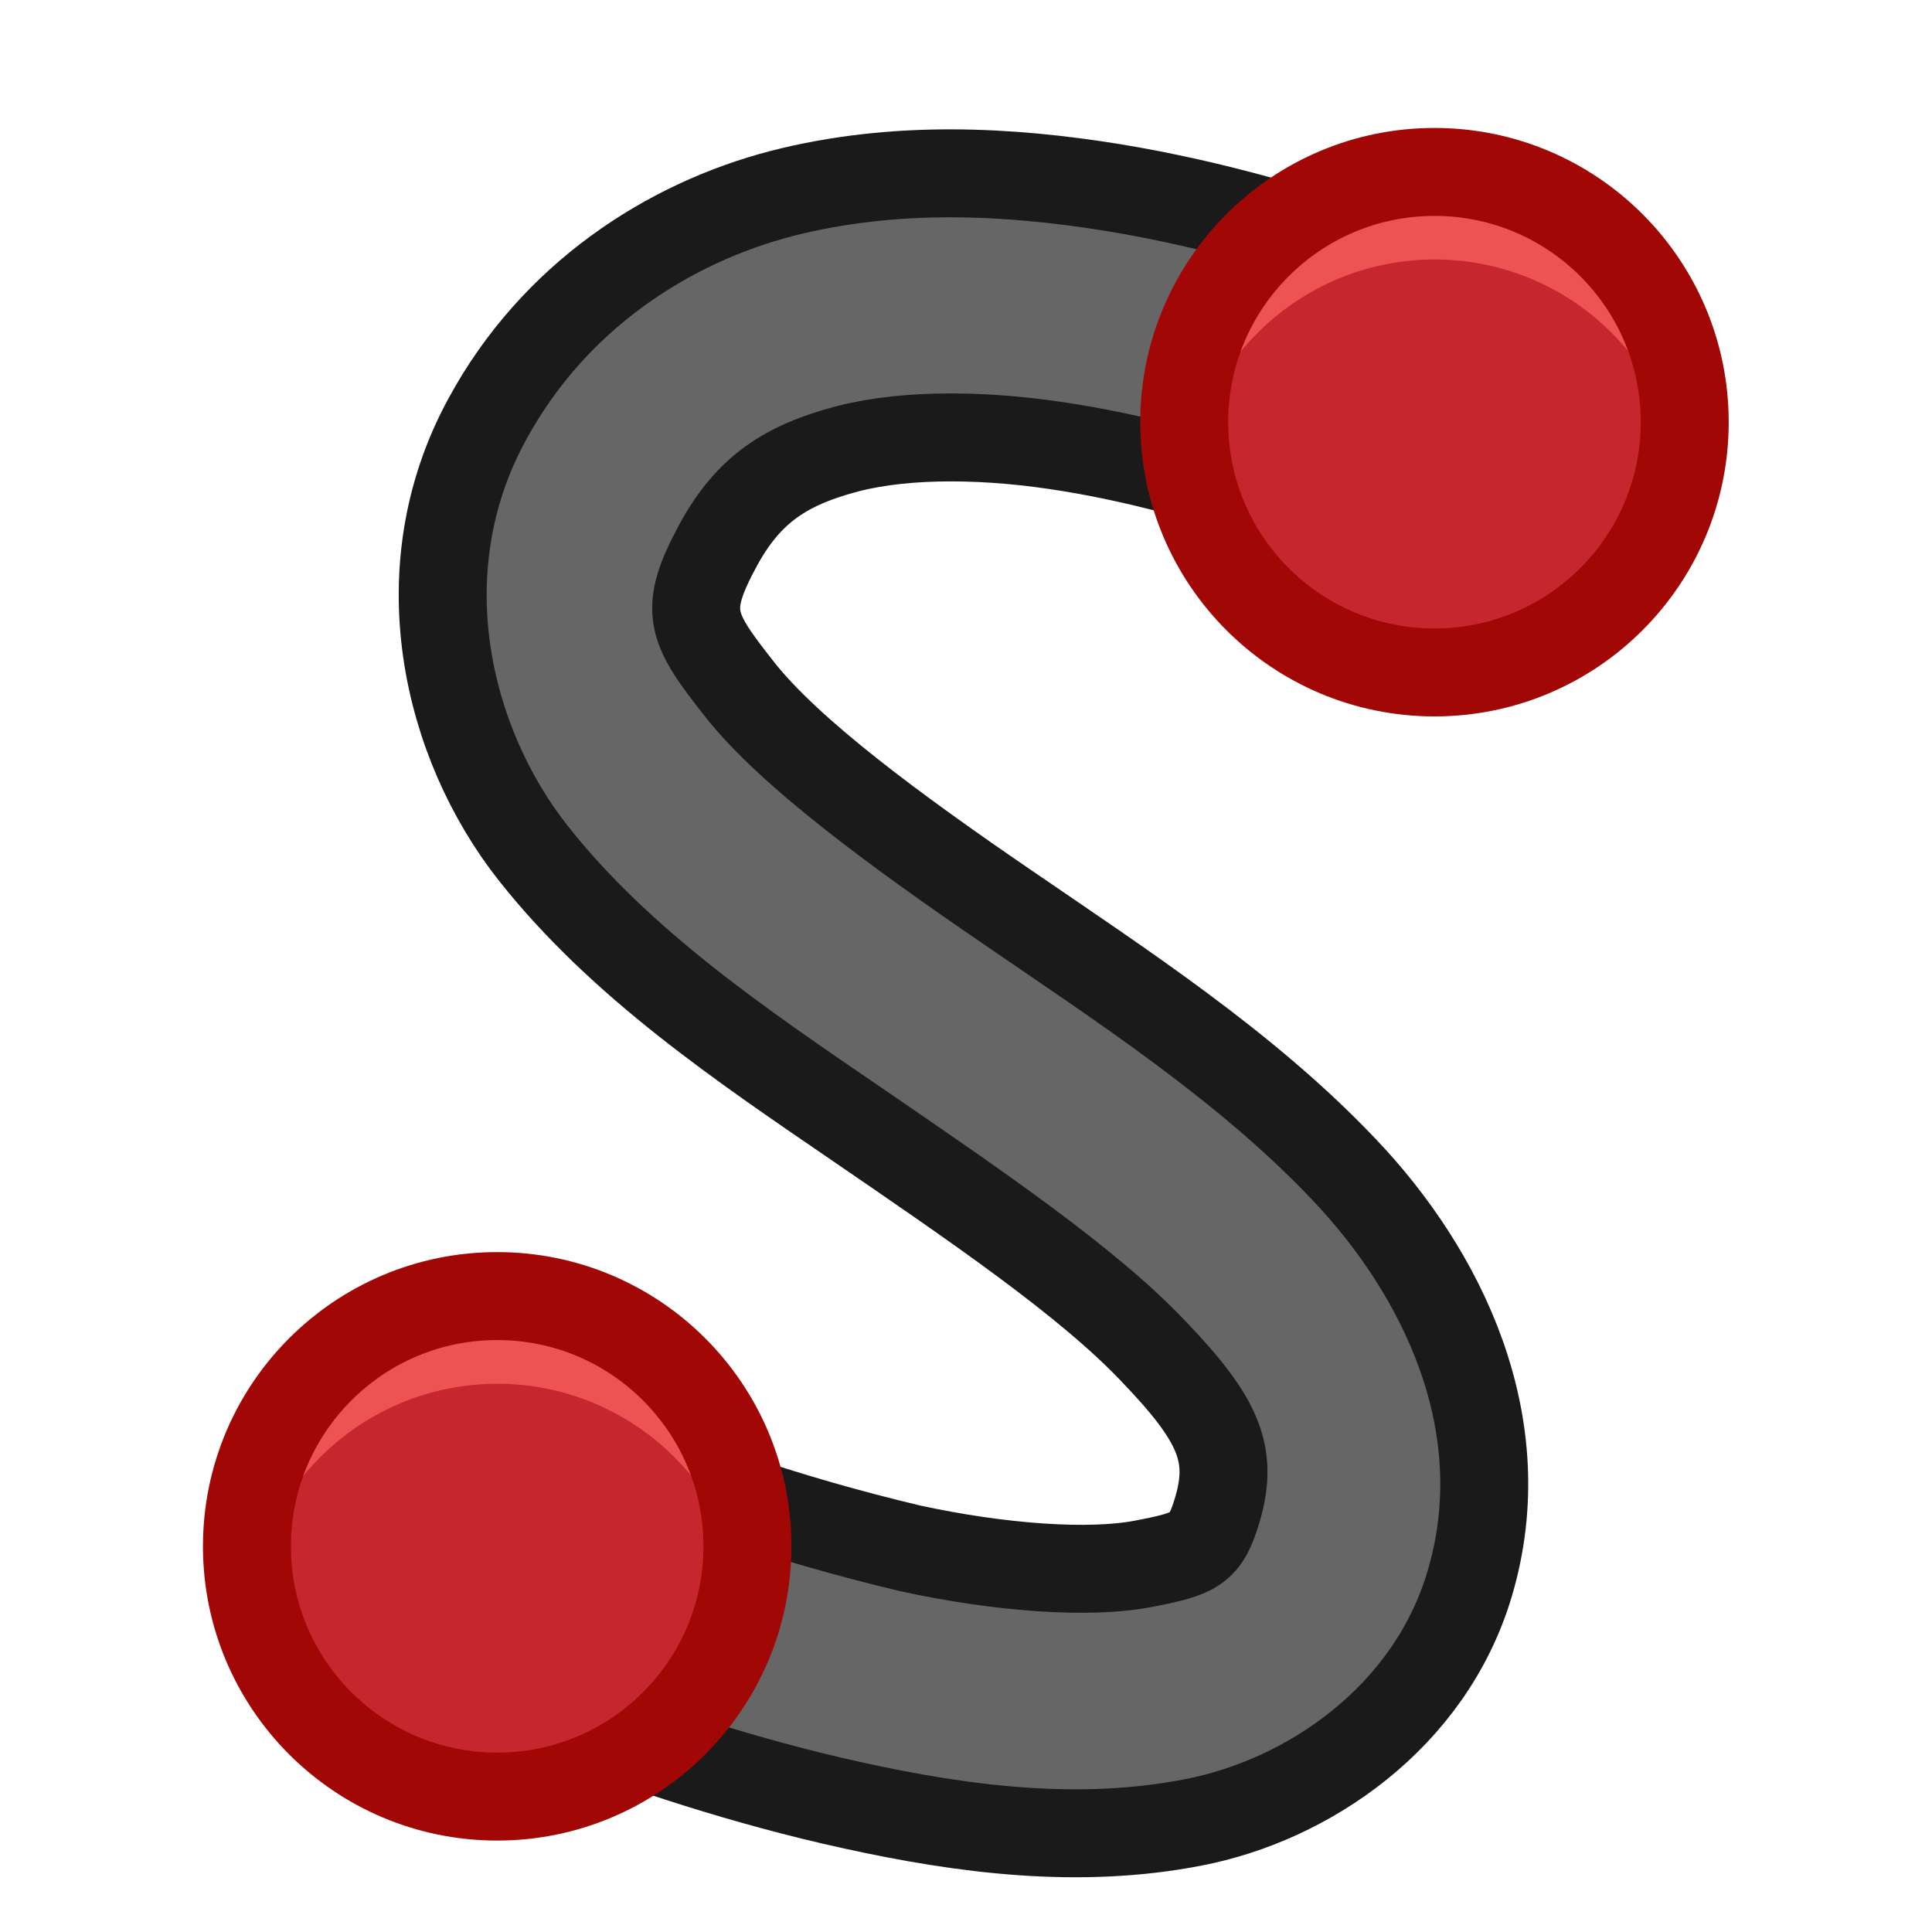
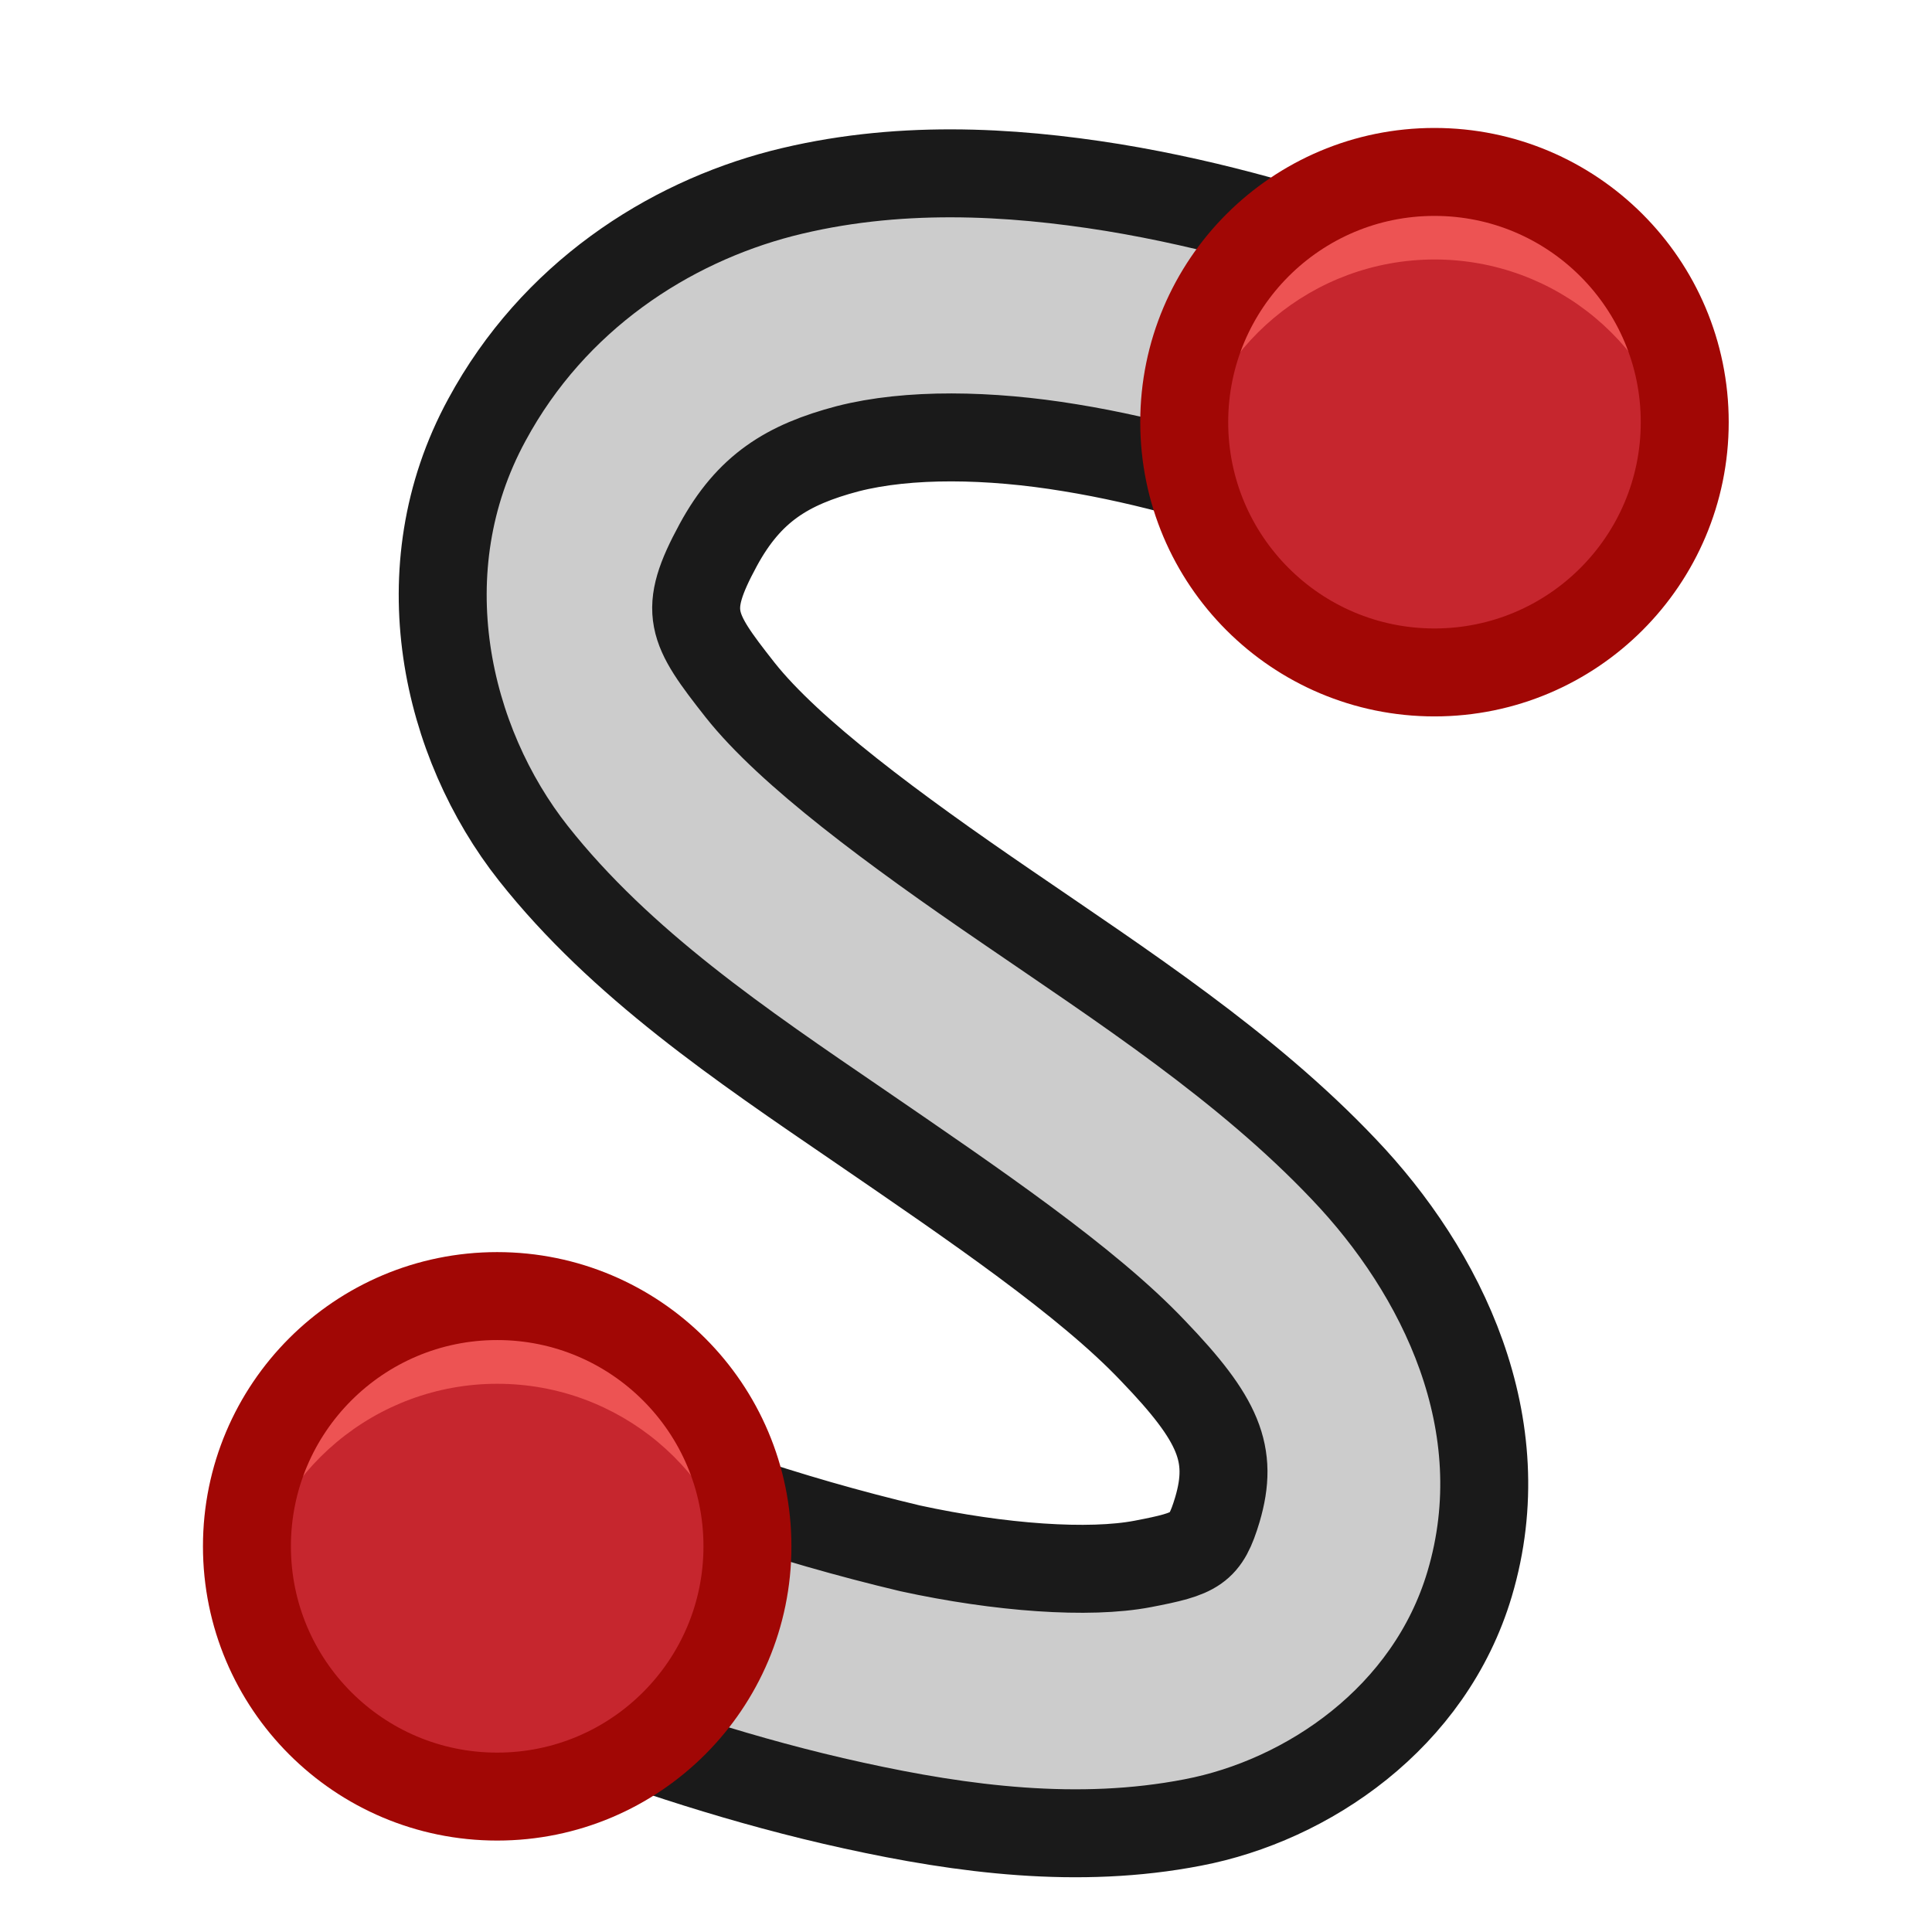
<svg xmlns="http://www.w3.org/2000/svg" viewBox="0 0 5.821 5.821" height="22" width="22">
  <defs>
    <linearGradient id="a">
      <stop offset="0" style="stop-color:#3689e6;stop-opacity:1" />
      <stop offset="1" style="stop-color:#64baff;stop-opacity:1" />
    </linearGradient>
    <linearGradient id="c">
      <stop offset="0" style="stop-color:#f9f9f9;stop-opacity:1" />
      <stop offset="1" style="stop-color:#d8d8d8;stop-opacity:1" />
    </linearGradient>
    <linearGradient id="b">
      <stop offset="0" style="stop-color:#efdfc4;stop-opacity:1" />
      <stop offset="1" style="stop-color:#e7c591;stop-opacity:1" />
    </linearGradient>
    <linearGradient id="d">
      <stop offset="0" style="stop-color:#9bdb4d;stop-opacity:1" />
      <stop offset="1" style="stop-color:#68b723;stop-opacity:1" />
    </linearGradient>
    <linearGradient id="f">
      <stop offset="0" style="stop-color:#c6f27b;stop-opacity:1" />
      <stop offset="1" style="stop-color:#93d049;stop-opacity:1" />
    </linearGradient>
    <linearGradient id="e">
      <stop offset="0" style="stop-color:#c396eb;stop-opacity:1" />
      <stop offset="1" style="stop-color:#9d68d7;stop-opacity:1" />
    </linearGradient>
  </defs>
  <g transform="translate(-124.09 -217.458)">
    <path style="fill:none;stroke:#666;stroke-width:.794;stroke-linecap:round;stroke-linejoin:miter;stroke-miterlimit:4;stroke-dasharray:none;stroke-opacity:1" d="M125.588 222.117s2.239 1.047 2.55.001c.384-1.296-2.942-1.897-2.232-3.206.587-1.084 2.506-.182 2.506-.182" />
    <path style="color:#000;font-style:normal;font-variant:normal;font-weight:400;font-stretch:normal;font-size:medium;line-height:normal;font-family:sans-serif;font-variant-ligatures:normal;font-variant-position:normal;font-variant-caps:normal;font-variant-numeric:normal;font-variant-alternates:normal;font-variant-east-asian:normal;font-feature-settings:normal;font-variation-settings:normal;text-indent:0;text-align:start;text-decoration:none;text-decoration-line:none;text-decoration-style:solid;text-decoration-color:#000;letter-spacing:normal;word-spacing:normal;text-transform:none;writing-mode:lr-tb;direction:ltr;text-orientation:mixed;dominant-baseline:auto;baseline-shift:baseline;text-anchor:start;white-space:normal;shape-padding:0;shape-margin:0;inline-size:0;clip-rule:nonzero;display:inline;overflow:visible;visibility:visible;isolation:auto;mix-blend-mode:normal;color-interpolation:sRGB;color-interpolation-filters:linearRGB;solid-color:#000;solid-opacity:1;vector-effect:none;fill:#1a1a1a;fill-opacity:1;fill-rule:nonzero;stroke:none;stroke-linecap:round;stroke-linejoin:miter;stroke-miterlimit:4;stroke-dasharray:none;stroke-dashoffset:0;stroke-opacity:1;color-rendering:auto;image-rendering:auto;shape-rendering:auto;text-rendering:auto;enable-background:accumulate;stop-color:#000;stop-opacity:1;opacity:1" d="M127.443 218.023c-.31-.05-.655-.07-.998.018-.342.089-.687.31-.888.682-.246.452-.123.973.14 1.306.264.334.628.579.979.819.35.24.69.471.888.68.199.207.243.311.194.478-.036.12-.063.133-.225.164s-.43.012-.701-.047a6.071 6.071 0 0 1-1.076-.365.397.397 0 0 0-.527.191.397.397 0 0 0 .19.528s.587.278 1.243.421c.328.072.677.118 1.022.051.345-.066.714-.315.834-.719.143-.481-.084-.94-.38-1.25-.294-.31-.669-.553-1.013-.789-.344-.235-.656-.466-.805-.654-.148-.188-.175-.236-.066-.437.093-.171.208-.242.39-.29.183-.047.428-.043.67-.003.486.079.93.283.93.283a.397.397 0 0 0 .527-.192.397.397 0 0 0-.19-.527s-.517-.246-1.138-.348z" />
-     <path style="color:#000;font-style:normal;font-variant:normal;font-weight:400;font-stretch:normal;font-size:medium;line-height:normal;font-family:sans-serif;font-variant-ligatures:normal;font-variant-position:normal;font-variant-caps:normal;font-variant-numeric:normal;font-variant-alternates:normal;font-variant-east-asian:normal;font-feature-settings:normal;font-variation-settings:normal;text-indent:0;text-align:start;text-decoration:none;text-decoration-line:none;text-decoration-style:solid;text-decoration-color:#000;letter-spacing:normal;word-spacing:normal;text-transform:none;writing-mode:lr-tb;direction:ltr;text-orientation:mixed;dominant-baseline:auto;baseline-shift:baseline;text-anchor:start;white-space:normal;shape-padding:0;shape-margin:0;inline-size:0;clip-rule:nonzero;display:inline;overflow:visible;visibility:visible;isolation:auto;mix-blend-mode:normal;color-interpolation:sRGB;color-interpolation-filters:linearRGB;solid-color:#000;solid-opacity:1;vector-effect:none;fill:#666;fill-opacity:1;fill-rule:nonzero;stroke:#1a1a1a;stroke-linecap:round;stroke-linejoin:miter;stroke-miterlimit:4;stroke-dasharray:none;stroke-dashoffset:0;stroke-opacity:1;color-rendering:auto;image-rendering:auto;shape-rendering:auto;text-rendering:auto;enable-background:accumulate;stop-color:#000;stop-opacity:1;opacity:1;stroke-width:.265" d="M127.443 218.023c-.31-.05-.655-.07-.998.018-.342.089-.687.31-.888.682-.246.452-.123.973.14 1.306.264.334.628.579.979.819.35.24.69.471.888.68.199.207.243.311.194.478-.036.12-.063.133-.225.164s-.43.012-.701-.047a6.071 6.071 0 0 1-1.076-.365.397.397 0 0 0-.527.191.397.397 0 0 0 .19.528s.587.278 1.243.421c.328.072.677.118 1.022.051.345-.066.714-.315.834-.719.143-.481-.084-.94-.38-1.25-.294-.31-.669-.553-1.013-.789-.344-.235-.656-.466-.805-.654-.148-.188-.175-.236-.066-.437.093-.171.208-.242.39-.29.183-.047.428-.043.67-.003.486.079.93.283.93.283a.397.397 0 0 0 .527-.192.397.397 0 0 0-.19-.527s-.517-.246-1.138-.348z" />
+     <path style="color:#000;font-style:normal;font-variant:normal;font-weight:400;font-stretch:normal;font-size:medium;line-height:normal;font-family:sans-serif;font-variant-ligatures:normal;font-variant-position:normal;font-variant-caps:normal;font-variant-numeric:normal;font-variant-alternates:normal;font-variant-east-asian:normal;font-feature-settings:normal;font-variation-settings:normal;text-indent:0;text-align:start;text-decoration:none;text-decoration-line:none;text-decoration-style:solid;text-decoration-color:#000;letter-spacing:normal;word-spacing:normal;text-transform:none;writing-mode:lr-tb;direction:ltr;text-orientation:mixed;dominant-baseline:auto;baseline-shift:baseline;text-anchor:start;white-space:normal;shape-padding:0;shape-margin:0;inline-size:0;clip-rule:nonzero;display:inline;overflow:visible;visibility:visible;isolation:auto;mix-blend-mode:normal;color-interpolation:sRGB;color-interpolation-filters:linearRGB;solid-color:#000;solid-opacity:1;vector-effect:none;fill:#ccc;fill-opacity:1;fill-rule:nonzero;stroke:#1a1a1a;stroke-linecap:round;stroke-linejoin:miter;stroke-miterlimit:4;stroke-dasharray:none;stroke-dashoffset:0;stroke-opacity:1;color-rendering:auto;image-rendering:auto;shape-rendering:auto;text-rendering:auto;enable-background:accumulate;stop-color:#000;stop-opacity:1;opacity:1;stroke-width:.265" d="M127.443 218.023c-.31-.05-.655-.07-.998.018-.342.089-.687.31-.888.682-.246.452-.123.973.14 1.306.264.334.628.579.979.819.35.24.69.471.888.68.199.207.243.311.194.478-.036.12-.063.133-.225.164s-.43.012-.701-.047a6.071 6.071 0 0 1-1.076-.365.397.397 0 0 0-.527.191.397.397 0 0 0 .19.528s.587.278 1.243.421c.328.072.677.118 1.022.051.345-.066.714-.315.834-.719.143-.481-.084-.94-.38-1.25-.294-.31-.669-.553-1.013-.789-.344-.235-.656-.466-.805-.654-.148-.188-.175-.236-.066-.437.093-.171.208-.242.39-.29.183-.047.428-.043.67-.003.486.079.93.283.93.283a.397.397 0 0 0 .527-.192.397.397 0 0 0-.19-.527s-.517-.246-1.138-.348z" />
    <circle style="fill:#c6262e;fill-opacity:1;stroke:none;stroke-width:.265;stroke-linecap:round;stroke-linejoin:round;stroke-miterlimit:4;stroke-dasharray:none;paint-order:stroke markers fill;stop-color:#000" cx="125.588" cy="222.117" r=".754" />
    <path style="fill:#ed5353;fill-opacity:1;stroke:none;stroke-width:1;stroke-linecap:round;stroke-linejoin:round;stroke-miterlimit:4;stroke-dasharray:none;paint-order:stroke markers fill;stop-color:#000" d="M5.588 14.758a2.85 2.85 0 0 0-2.776 2.85 2.85 2.85 0 0 0 .045.5 2.85 2.85 0 0 1 2.807-2.35 2.85 2.85 0 0 1 2.805 2.347 2.85 2.85 0 0 0 .045-.498 2.85 2.85 0 0 0-2.85-2.85 2.85 2.85 0 0 0-.076 0z" transform="translate(124.09 217.458) scale(.26458)" />
    <circle style="fill:none;fill-opacity:1;stroke:#a10705;stroke-width:.265;stroke-linecap:round;stroke-linejoin:round;stroke-miterlimit:4;stroke-dasharray:none;paint-order:stroke markers fill;stop-color:#000" cx="125.588" cy="222.117" r=".754" />
    <circle style="fill:#c6262e;fill-opacity:1;stroke:none;stroke-width:.265;stroke-linecap:round;stroke-linejoin:round;stroke-miterlimit:4;stroke-dasharray:none;paint-order:stroke markers fill;stop-color:#000" cx="128.412" cy="218.73" r=".754" />
    <path style="fill:#ed5353;fill-opacity:1;stroke:none;stroke-width:1;stroke-linecap:round;stroke-linejoin:round;stroke-miterlimit:4;stroke-dasharray:none;paint-order:stroke markers fill;stop-color:#000" d="M16.262 1.957a2.85 2.85 0 0 0-2.776 2.85 2.85 2.85 0 0 0 .045.498 2.85 2.85 0 0 1 2.805-2.35 2.85 2.85 0 0 1 2.807 2.35 2.85 2.85 0 0 0 .044-.498 2.85 2.85 0 0 0-2.851-2.85 2.85 2.85 0 0 0-.074 0z" transform="translate(124.09 217.458) scale(.26458)" />
    <circle style="fill:none;fill-opacity:1;stroke:#a10705;stroke-width:.265;stroke-linecap:round;stroke-linejoin:round;stroke-miterlimit:4;stroke-dasharray:none;paint-order:stroke markers fill;stop-color:#000" cx="128.412" cy="218.73" r=".754" />
  </g>
</svg>
